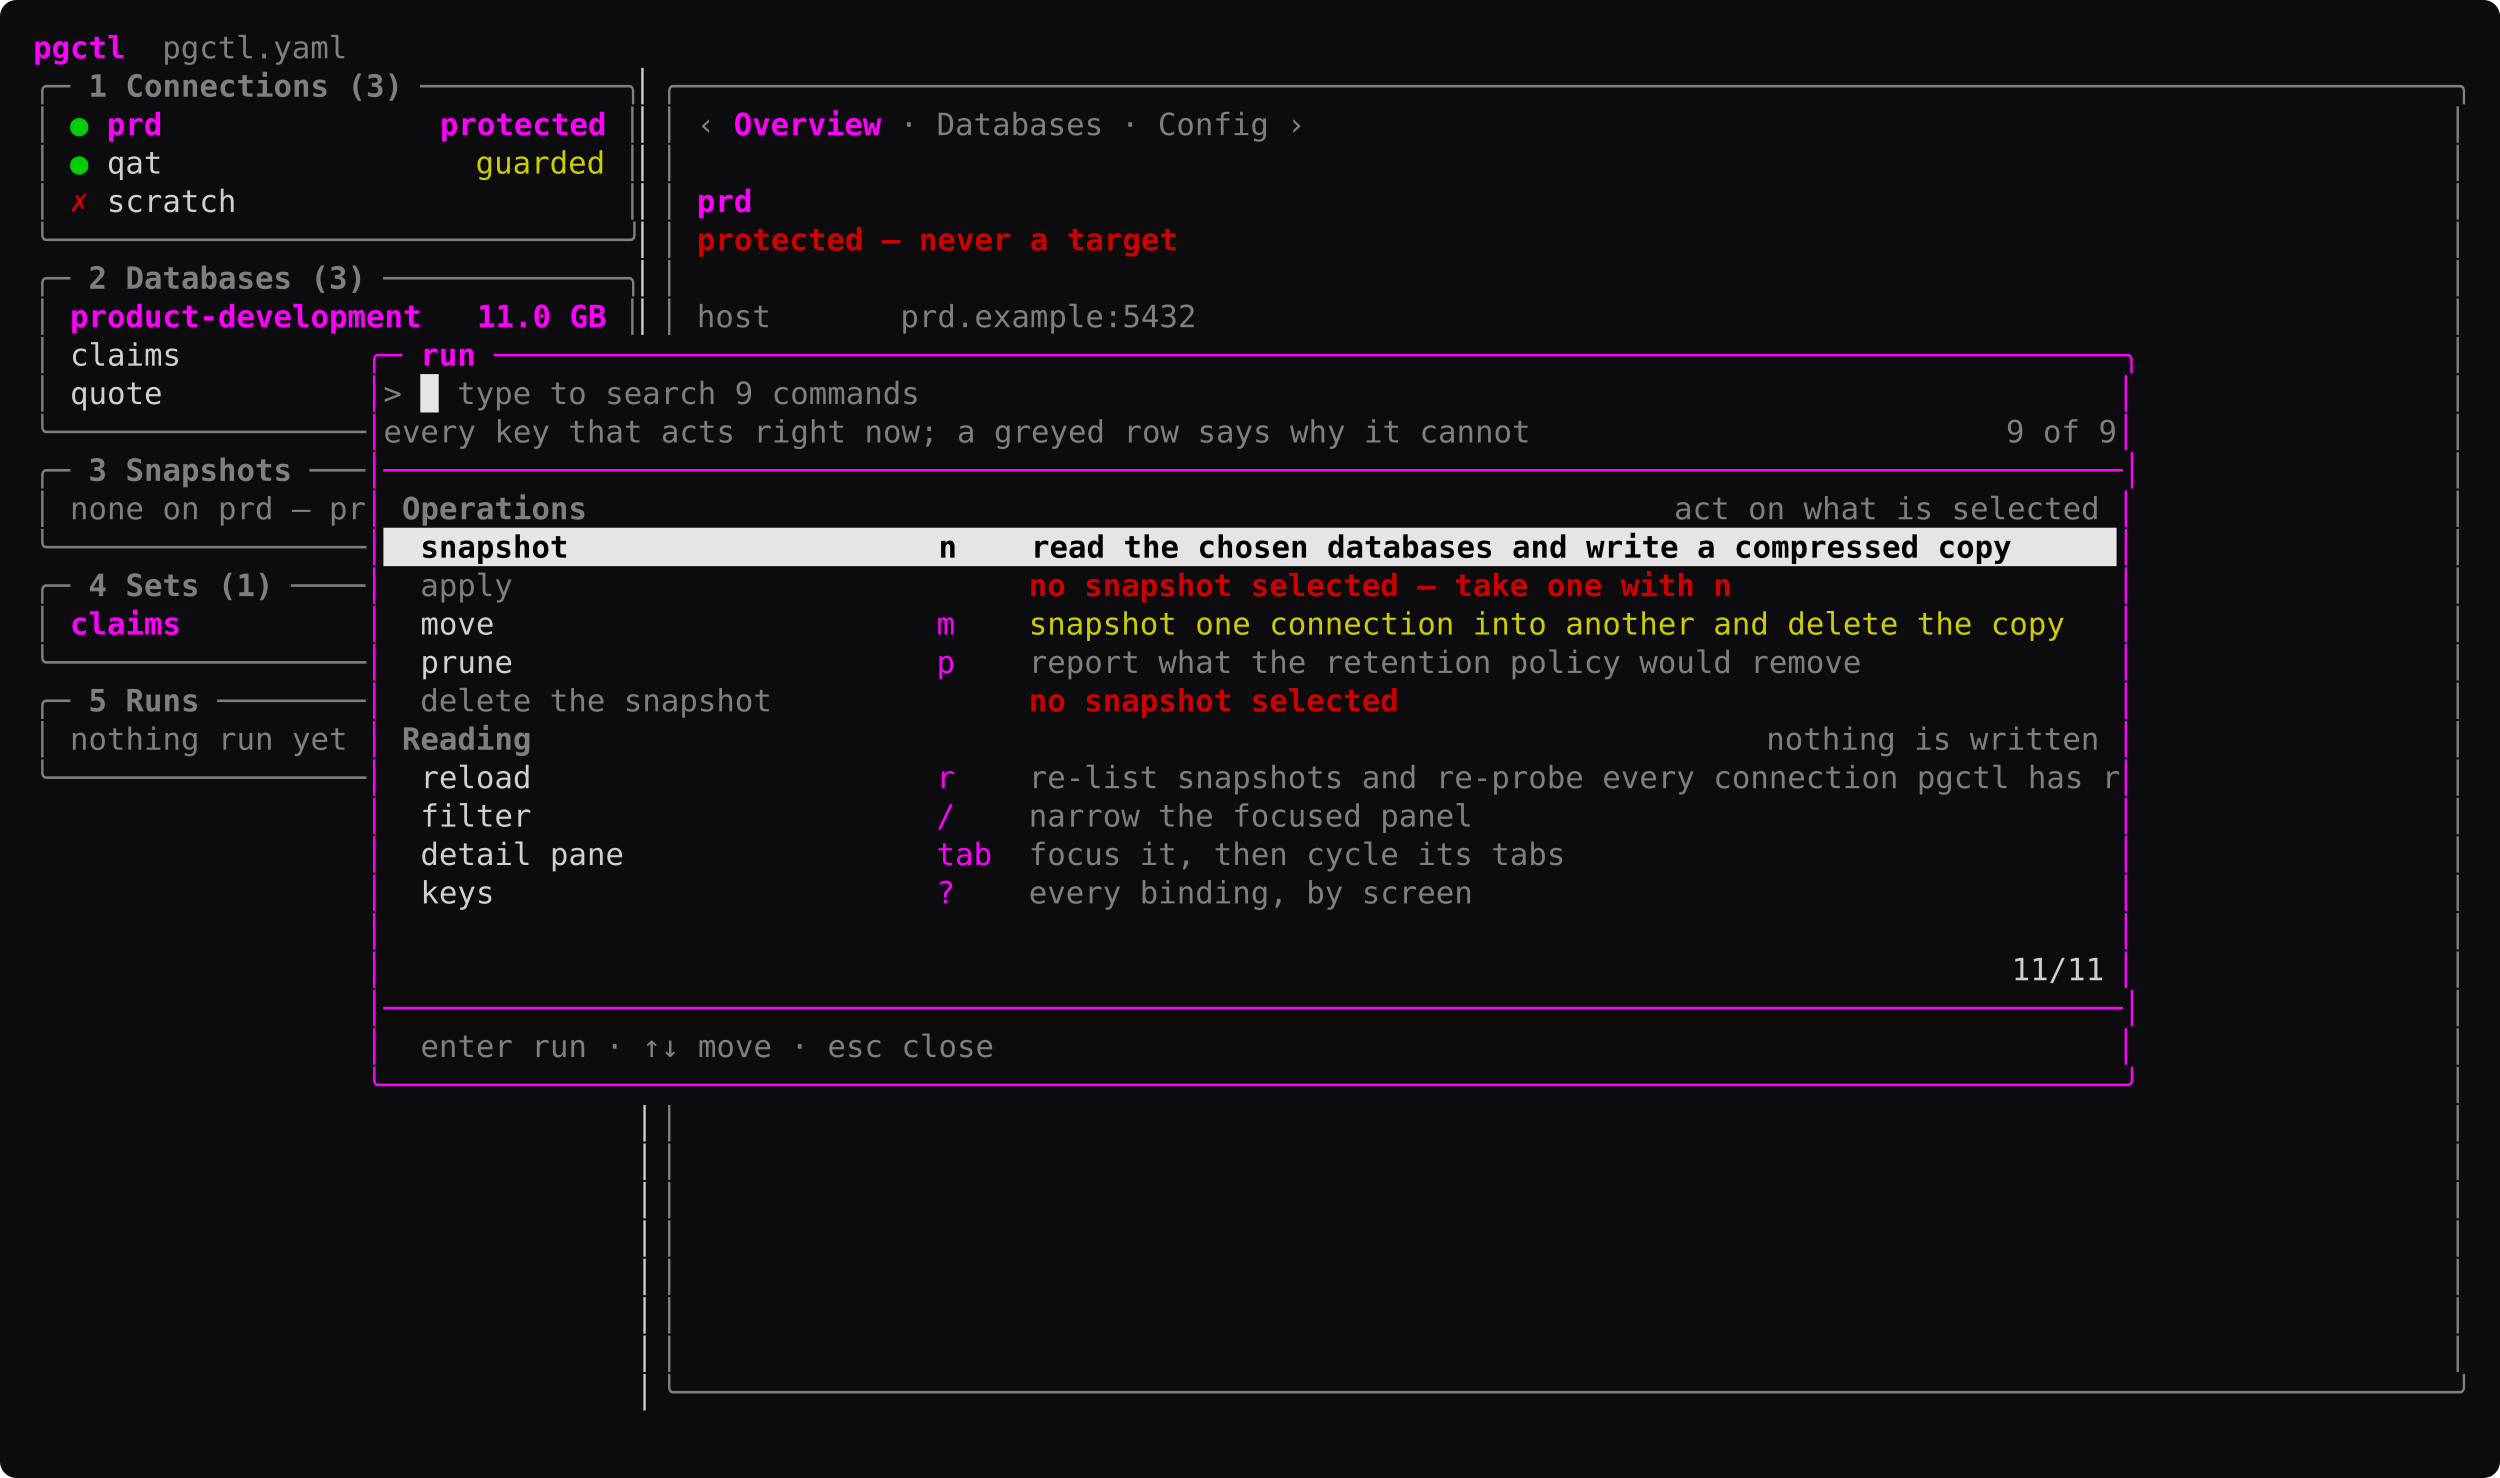
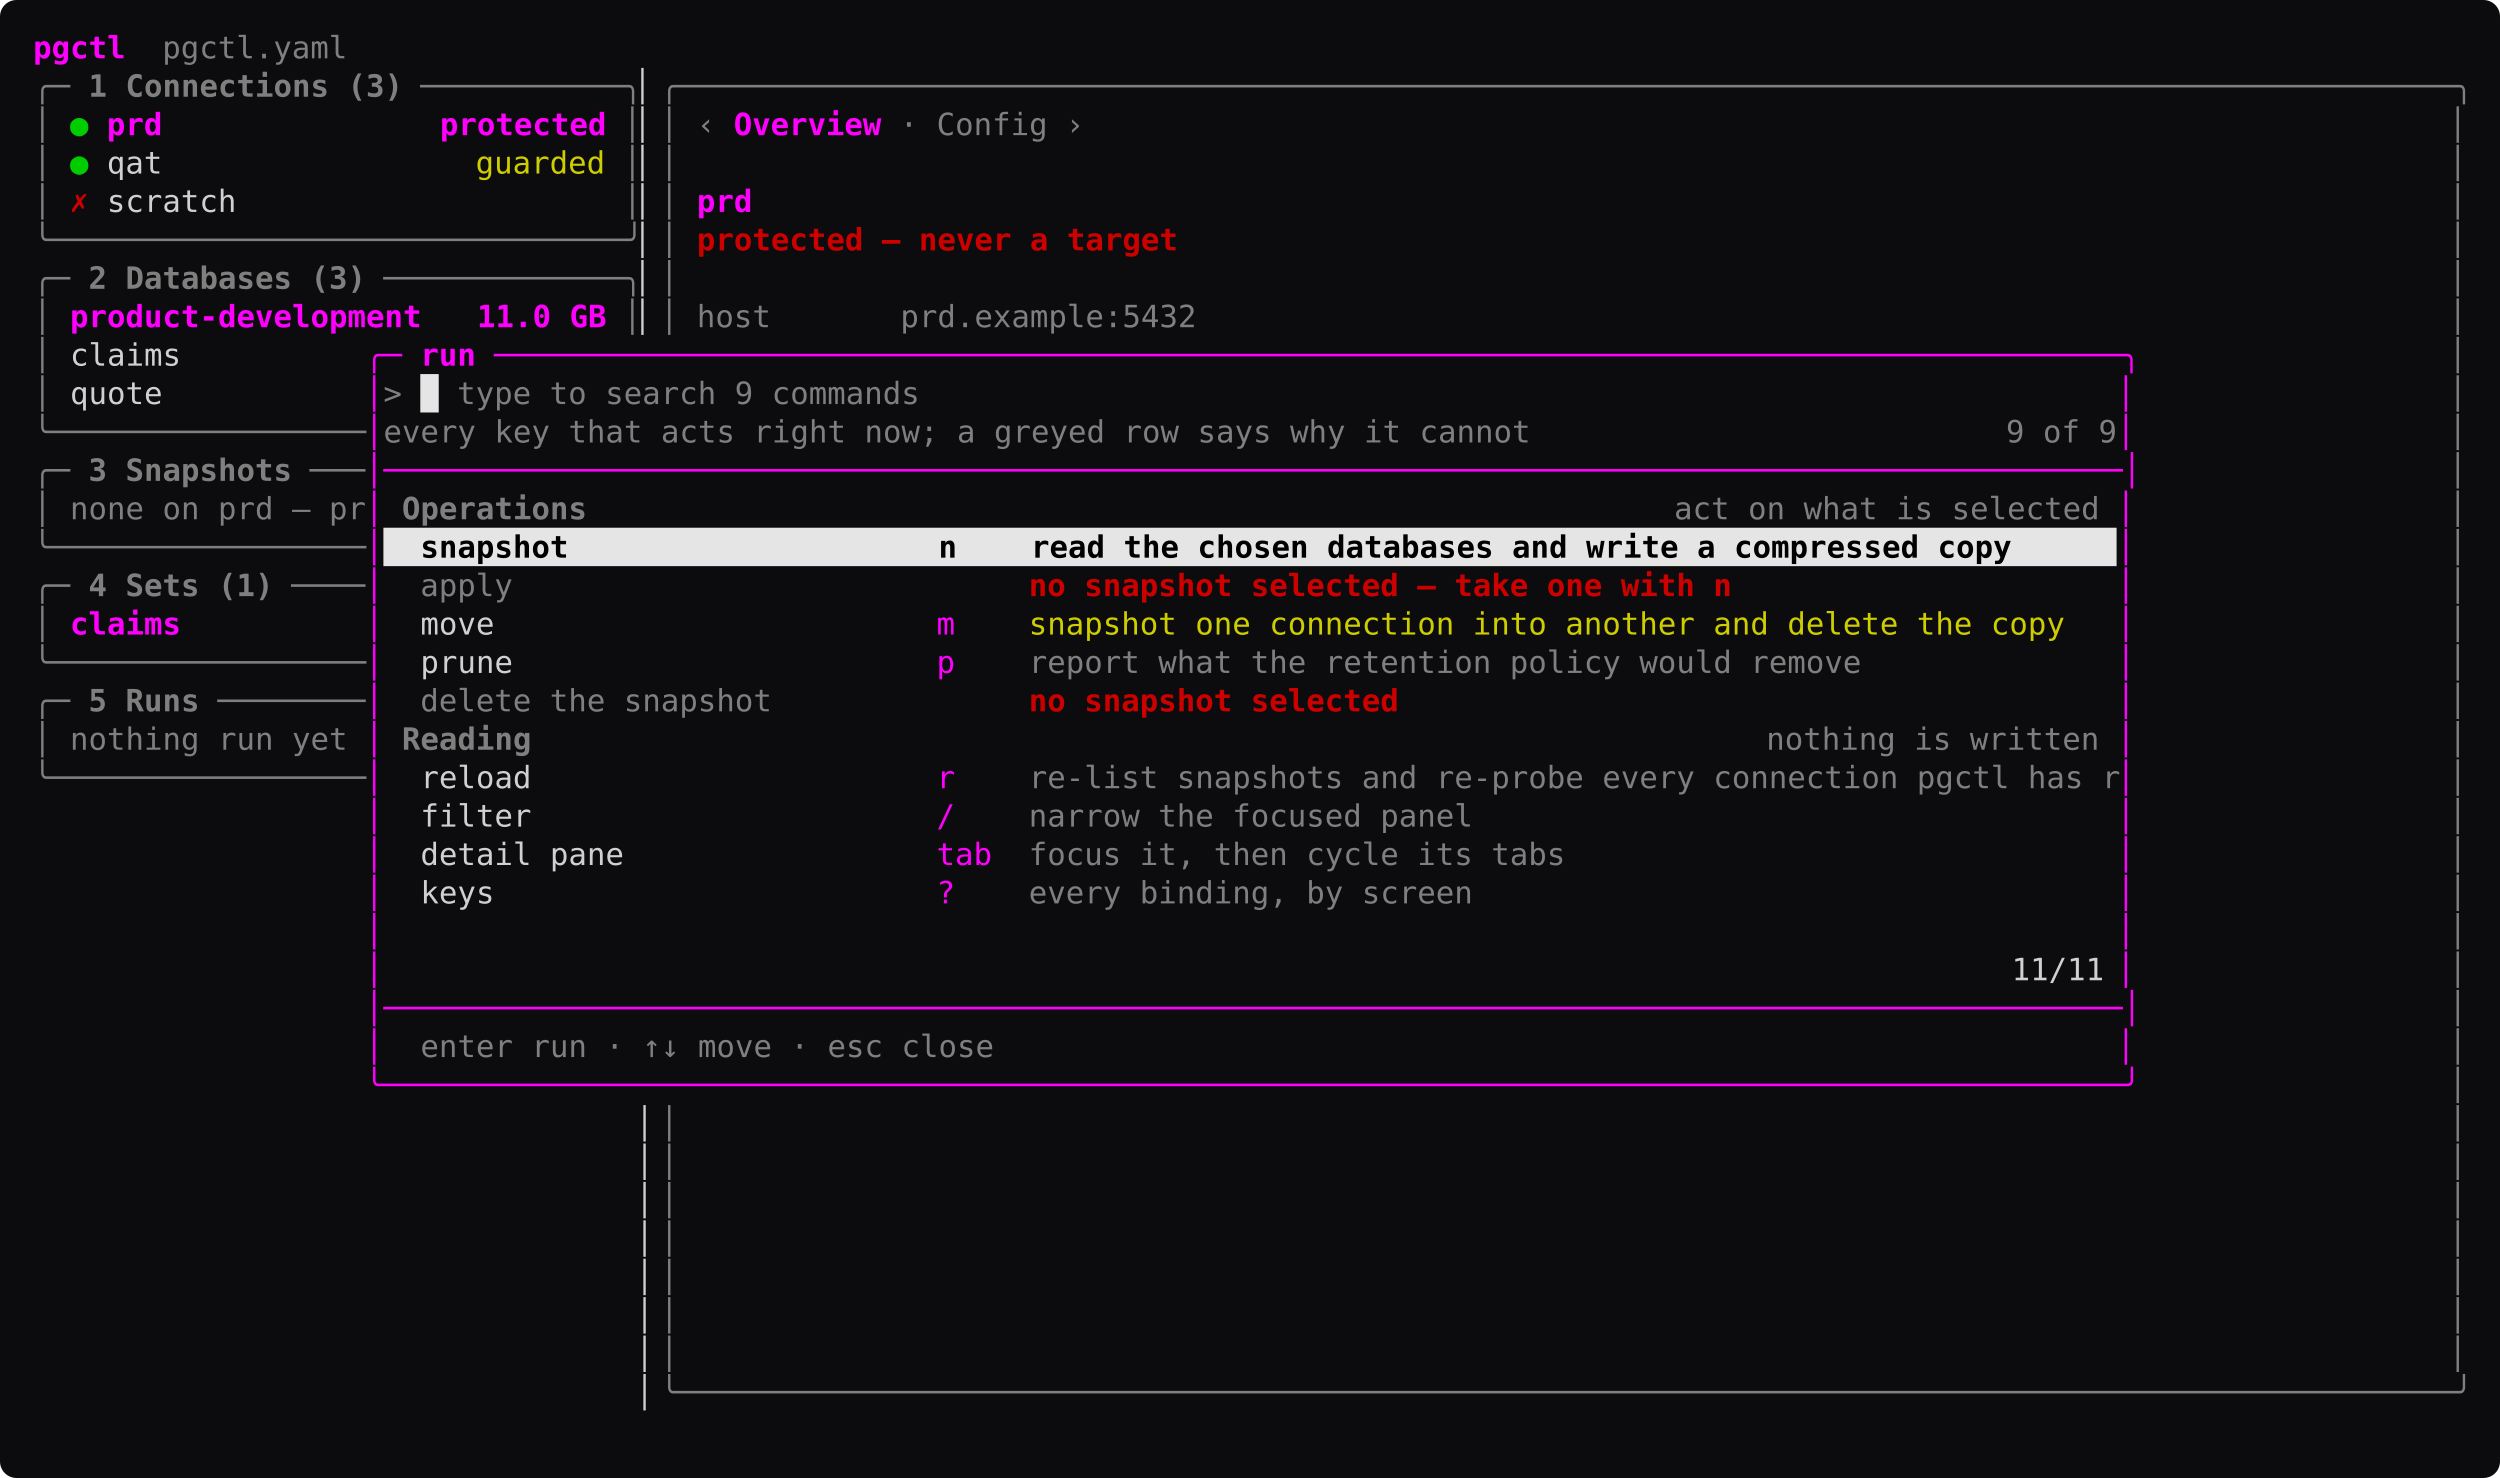
<svg xmlns="http://www.w3.org/2000/svg" width="1057.6" height="625.25" viewBox="0 0 1057.6 625.25" font-family="ui-monospace, 'SF Mono', SFMono-Regular, Menlo, Consolas, 'DejaVu Sans Mono', monospace" font-size="13" role="img">
  <rect width="1057.6" height="625.25" rx="7" fill="#0c0c0e" />
  <rect x="177.8" y="158.25" width="7.8" height="16.25" fill="#e5e5e5" />
  <rect x="162.2" y="223.25" width="733.2" height="16.25" fill="#e5e5e5" />
  <text x="14" y="24.68" textLength="39" lengthAdjust="spacing" fill="#ff00ff" font-weight="600" xml:space="preserve">pgctl</text>
  <text x="53" y="24.68" textLength="93.6" lengthAdjust="spacing" fill="#7f7f7f" xml:space="preserve">  pgctl.yaml</text>
  <text x="14" y="40.92" textLength="15.6" lengthAdjust="spacing" fill="#7f7f7f" xml:space="preserve">╭─</text>
  <text x="29.6" y="40.92" textLength="140.4" lengthAdjust="spacing" fill="#7f7f7f" font-weight="600" xml:space="preserve"> 1 Connections (3)</text>
  <text x="177.8" y="40.92" textLength="93.6" lengthAdjust="spacing" fill="#7f7f7f" xml:space="preserve">───────────╮</text>
  <text x="271.4" y="40.92" textLength="7.8" lengthAdjust="spacing" fill="#d0d0d0" xml:space="preserve">▏</text>
  <text x="279.2" y="40.92" textLength="764.4" lengthAdjust="spacing" fill="#7f7f7f" xml:space="preserve">╭────────────────────────────────────────────────────────────────────────────────────────────────╮</text>
  <text x="14" y="57.17" textLength="7.8" lengthAdjust="spacing" fill="#7f7f7f" xml:space="preserve">│</text>
  <text x="29.6" y="57.17" textLength="7.8" lengthAdjust="spacing" fill="#00cd00" xml:space="preserve">●</text>
  <text x="45.2" y="57.17" textLength="210.6" lengthAdjust="spacing" fill="#ff00ff" font-weight="600" xml:space="preserve">prd               protected</text>
  <text x="263.6" y="57.17" textLength="7.8" lengthAdjust="spacing" fill="#7f7f7f" xml:space="preserve">│</text>
  <text x="271.4" y="57.17" textLength="7.8" lengthAdjust="spacing" fill="#d0d0d0" xml:space="preserve">▏</text>
  <text x="279.2" y="57.17" textLength="7.8" lengthAdjust="spacing" fill="#7f7f7f" xml:space="preserve">│</text>
  <text x="294.8" y="57.17" textLength="7.8" lengthAdjust="spacing" fill="#7f7f7f" xml:space="preserve">‹</text>
  <text x="310.4" y="57.17" textLength="7.8" lengthAdjust="spacing" fill="#ff00ff" font-weight="600" xml:space="preserve">O</text>
  <text x="318.2" y="57.17" textLength="7.8" lengthAdjust="spacing" fill="#ff00ff" font-weight="600" xml:space="preserve">v</text>
  <text x="326" y="57.17" textLength="7.8" lengthAdjust="spacing" fill="#ff00ff" font-weight="600" xml:space="preserve">e</text>
  <text x="333.8" y="57.17" textLength="7.8" lengthAdjust="spacing" fill="#ff00ff" font-weight="600" xml:space="preserve">r</text>
  <text x="341.6" y="57.17" textLength="7.8" lengthAdjust="spacing" fill="#ff00ff" font-weight="600" xml:space="preserve">v</text>
  <text x="349.4" y="57.17" textLength="7.8" lengthAdjust="spacing" fill="#ff00ff" font-weight="600" xml:space="preserve">i</text>
  <text x="357.2" y="57.17" textLength="7.8" lengthAdjust="spacing" fill="#ff00ff" font-weight="600" xml:space="preserve">e</text>
  <text x="365" y="57.17" textLength="7.8" lengthAdjust="spacing" fill="#ff00ff" font-weight="600" xml:space="preserve">w</text>
  <text x="380.6" y="57.17" textLength="7.8" lengthAdjust="spacing" fill="#7f7f7f" xml:space="preserve">·</text>
-   <text x="388.4" y="57.17" textLength="78" lengthAdjust="spacing" fill="#7f7f7f" xml:space="preserve"> Databases</text>
-   <text x="474.2" y="57.17" textLength="7.8" lengthAdjust="spacing" fill="#7f7f7f" xml:space="preserve">·</text>
-   <text x="482" y="57.17" textLength="54.6" lengthAdjust="spacing" fill="#7f7f7f" xml:space="preserve"> Config</text>
-   <text x="544.4" y="57.17" textLength="7.8" lengthAdjust="spacing" fill="#7f7f7f" xml:space="preserve">›</text>
+   <text x="388.4" y="57.17" textLength="54.6" lengthAdjust="spacing" fill="#7f7f7f" xml:space="preserve"> Config</text>
+   <text x="450.8" y="57.17" textLength="7.8" lengthAdjust="spacing" fill="#7f7f7f" xml:space="preserve">›</text>
  <text x="1035.8" y="57.17" textLength="7.8" lengthAdjust="spacing" fill="#7f7f7f" xml:space="preserve">│</text>
  <text x="14" y="73.42" textLength="7.8" lengthAdjust="spacing" fill="#7f7f7f" xml:space="preserve">│</text>
  <text x="29.6" y="73.42" textLength="7.8" lengthAdjust="spacing" fill="#00cd00" xml:space="preserve">●</text>
  <text x="45.2" y="73.42" textLength="23.4" lengthAdjust="spacing" fill="#d0d0d0" xml:space="preserve">qat</text>
  <text x="201.2" y="73.42" textLength="54.6" lengthAdjust="spacing" fill="#cdcd00" xml:space="preserve">guarded</text>
  <text x="263.6" y="73.42" textLength="7.8" lengthAdjust="spacing" fill="#7f7f7f" xml:space="preserve">│</text>
  <text x="271.4" y="73.42" textLength="7.8" lengthAdjust="spacing" fill="#d0d0d0" xml:space="preserve">▏</text>
  <text x="279.2" y="73.42" textLength="7.8" lengthAdjust="spacing" fill="#7f7f7f" xml:space="preserve">│</text>
  <text x="1035.8" y="73.42" textLength="7.8" lengthAdjust="spacing" fill="#7f7f7f" xml:space="preserve">│</text>
  <text x="14" y="89.67" textLength="7.8" lengthAdjust="spacing" fill="#7f7f7f" xml:space="preserve">│</text>
  <text x="29.6" y="89.67" textLength="7.8" lengthAdjust="spacing" fill="#cd0000" font-weight="600" xml:space="preserve">✗</text>
  <text x="45.2" y="89.67" textLength="54.6" lengthAdjust="spacing" fill="#d0d0d0" xml:space="preserve">scratch</text>
  <text x="263.6" y="89.67" textLength="7.8" lengthAdjust="spacing" fill="#7f7f7f" xml:space="preserve">│</text>
  <text x="271.4" y="89.67" textLength="7.8" lengthAdjust="spacing" fill="#d0d0d0" xml:space="preserve">▏</text>
  <text x="279.2" y="89.67" textLength="7.8" lengthAdjust="spacing" fill="#7f7f7f" xml:space="preserve">│</text>
  <text x="294.8" y="89.67" textLength="23.4" lengthAdjust="spacing" fill="#ff00ff" font-weight="600" xml:space="preserve">prd</text>
  <text x="1035.8" y="89.67" textLength="7.8" lengthAdjust="spacing" fill="#7f7f7f" xml:space="preserve">│</text>
  <text x="14" y="105.92" textLength="257.4" lengthAdjust="spacing" fill="#7f7f7f" xml:space="preserve">╰───────────────────────────────╯</text>
  <text x="271.4" y="105.92" textLength="7.8" lengthAdjust="spacing" fill="#d0d0d0" xml:space="preserve">▏</text>
  <text x="279.2" y="105.92" textLength="7.8" lengthAdjust="spacing" fill="#7f7f7f" xml:space="preserve">│</text>
  <text x="294.8" y="105.92" textLength="202.8" lengthAdjust="spacing" fill="#cd0000" font-weight="600" xml:space="preserve">protected — never a target</text>
  <text x="1035.8" y="105.92" textLength="7.8" lengthAdjust="spacing" fill="#7f7f7f" xml:space="preserve">│</text>
  <text x="14" y="122.17" textLength="15.6" lengthAdjust="spacing" fill="#7f7f7f" xml:space="preserve">╭─</text>
  <text x="29.6" y="122.17" textLength="124.8" lengthAdjust="spacing" fill="#7f7f7f" font-weight="600" xml:space="preserve"> 2 Databases (3)</text>
  <text x="162.2" y="122.17" textLength="109.2" lengthAdjust="spacing" fill="#7f7f7f" xml:space="preserve">─────────────╮</text>
  <text x="271.4" y="122.17" textLength="7.8" lengthAdjust="spacing" fill="#d0d0d0" xml:space="preserve">▏</text>
  <text x="279.2" y="122.17" textLength="7.8" lengthAdjust="spacing" fill="#7f7f7f" xml:space="preserve">│</text>
  <text x="1035.8" y="122.17" textLength="7.8" lengthAdjust="spacing" fill="#7f7f7f" xml:space="preserve">│</text>
  <text x="14" y="138.43" textLength="7.8" lengthAdjust="spacing" fill="#7f7f7f" xml:space="preserve">│</text>
  <text x="29.6" y="138.43" textLength="226.2" lengthAdjust="spacing" fill="#ff00ff" font-weight="600" xml:space="preserve">product-development   11.0 GB</text>
  <text x="263.6" y="138.43" textLength="7.8" lengthAdjust="spacing" fill="#7f7f7f" xml:space="preserve">│</text>
  <text x="271.4" y="138.43" textLength="7.8" lengthAdjust="spacing" fill="#d0d0d0" xml:space="preserve">▏</text>
  <text x="279.2" y="138.43" textLength="7.8" lengthAdjust="spacing" fill="#7f7f7f" xml:space="preserve">│</text>
  <text x="294.8" y="138.43" textLength="210.6" lengthAdjust="spacing" fill="#7f7f7f" xml:space="preserve">host       prd.example:5432</text>
  <text x="1035.8" y="138.43" textLength="7.8" lengthAdjust="spacing" fill="#7f7f7f" xml:space="preserve">│</text>
  <text x="14" y="154.68" textLength="7.8" lengthAdjust="spacing" fill="#7f7f7f" xml:space="preserve">│</text>
  <text x="21.8" y="154.68" textLength="54.6" lengthAdjust="spacing" fill="#d0d0d0" xml:space="preserve"> claims</text>
  <text x="154.4" y="154.68" textLength="15.6" lengthAdjust="spacing" fill="#ff00ff" xml:space="preserve">╭─</text>
  <text x="170" y="154.68" textLength="31.2" lengthAdjust="spacing" fill="#ff00ff" font-weight="600" xml:space="preserve"> run</text>
  <text x="209" y="154.68" textLength="694.2" lengthAdjust="spacing" fill="#ff00ff" xml:space="preserve">────────────────────────────────────────────────────────────────────────────────────────╮</text>
  <text x="1035.8" y="154.68" textLength="7.8" lengthAdjust="spacing" fill="#7f7f7f" xml:space="preserve">│</text>
  <text x="14" y="170.93" textLength="7.8" lengthAdjust="spacing" fill="#7f7f7f" xml:space="preserve">│</text>
  <text x="21.8" y="170.93" textLength="46.8" lengthAdjust="spacing" fill="#d0d0d0" xml:space="preserve"> quote</text>
  <text x="154.4" y="170.93" textLength="7.8" lengthAdjust="spacing" fill="#ff00ff" xml:space="preserve">│</text>
  <text x="162.2" y="170.93" textLength="7.8" lengthAdjust="spacing" fill="#7f7f7f" xml:space="preserve">&gt;</text>
  <text x="193.4" y="170.93" textLength="195" lengthAdjust="spacing" fill="#7f7f7f" xml:space="preserve">type to search 9 commands</text>
  <text x="895.4" y="170.93" textLength="7.8" lengthAdjust="spacing" fill="#ff00ff" xml:space="preserve">│</text>
  <text x="1035.8" y="170.93" textLength="7.8" lengthAdjust="spacing" fill="#7f7f7f" xml:space="preserve">│</text>
  <text x="14" y="187.18" textLength="140.4" lengthAdjust="spacing" fill="#7f7f7f" xml:space="preserve">╰─────────────────</text>
  <text x="154.4" y="187.18" textLength="7.8" lengthAdjust="spacing" fill="#ff00ff" xml:space="preserve">│</text>
  <text x="162.2" y="187.18" textLength="483.6" lengthAdjust="spacing" fill="#7f7f7f" xml:space="preserve">every key that acts right now; a greyed row says why it cannot</text>
  <text x="848.6" y="187.18" textLength="46.8" lengthAdjust="spacing" fill="#7f7f7f" xml:space="preserve">9 of 9</text>
  <text x="895.4" y="187.18" textLength="7.8" lengthAdjust="spacing" fill="#ff00ff" xml:space="preserve">│</text>
  <text x="1035.8" y="187.18" textLength="7.8" lengthAdjust="spacing" fill="#7f7f7f" xml:space="preserve">│</text>
  <text x="14" y="203.43" textLength="15.6" lengthAdjust="spacing" fill="#7f7f7f" xml:space="preserve">╭─</text>
  <text x="29.6" y="203.43" textLength="93.6" lengthAdjust="spacing" fill="#7f7f7f" font-weight="600" xml:space="preserve"> 3 Snapshots</text>
  <text x="131" y="203.43" textLength="23.4" lengthAdjust="spacing" fill="#7f7f7f" xml:space="preserve">───</text>
  <text x="154.4" y="203.43" textLength="748.8" lengthAdjust="spacing" fill="#ff00ff" xml:space="preserve">│──────────────────────────────────────────────────────────────────────────────────────────────│</text>
  <text x="1035.8" y="203.43" textLength="7.8" lengthAdjust="spacing" fill="#7f7f7f" xml:space="preserve">│</text>
  <text x="14" y="219.68" textLength="7.8" lengthAdjust="spacing" fill="#7f7f7f" xml:space="preserve">│</text>
  <text x="29.6" y="219.68" textLength="124.8" lengthAdjust="spacing" fill="#7f7f7f" xml:space="preserve">none on prd — pr</text>
  <text x="154.4" y="219.68" textLength="7.8" lengthAdjust="spacing" fill="#ff00ff" xml:space="preserve">│</text>
  <text x="162.2" y="219.68" textLength="85.8" lengthAdjust="spacing" fill="#7f7f7f" font-weight="600" xml:space="preserve"> Operations</text>
  <text x="708.2" y="219.68" textLength="179.4" lengthAdjust="spacing" fill="#7f7f7f" xml:space="preserve">act on what is selected</text>
  <text x="895.4" y="219.68" textLength="7.8" lengthAdjust="spacing" fill="#ff00ff" xml:space="preserve">│</text>
  <text x="1035.8" y="219.68" textLength="7.8" lengthAdjust="spacing" fill="#7f7f7f" xml:space="preserve">│</text>
  <text x="14" y="235.93" textLength="140.4" lengthAdjust="spacing" fill="#7f7f7f" xml:space="preserve">╰─────────────────</text>
  <text x="154.4" y="235.93" textLength="7.8" lengthAdjust="spacing" fill="#ff00ff" xml:space="preserve">│</text>
  <text x="162.2" y="235.93" textLength="686.4" lengthAdjust="spacing" fill="#000000" font-weight="600" xml:space="preserve">  snapshot                    n    read the chosen databases and write a compressed copy</text>
  <text x="895.4" y="235.93" textLength="7.8" lengthAdjust="spacing" fill="#ff00ff" xml:space="preserve">│</text>
  <text x="1035.8" y="235.93" textLength="7.8" lengthAdjust="spacing" fill="#7f7f7f" xml:space="preserve">│</text>
  <text x="14" y="252.18" textLength="15.6" lengthAdjust="spacing" fill="#7f7f7f" xml:space="preserve">╭─</text>
  <text x="29.6" y="252.18" textLength="85.8" lengthAdjust="spacing" fill="#7f7f7f" font-weight="600" xml:space="preserve"> 4 Sets (1)</text>
  <text x="123.2" y="252.18" textLength="31.2" lengthAdjust="spacing" fill="#7f7f7f" xml:space="preserve">────</text>
  <text x="154.4" y="252.18" textLength="7.8" lengthAdjust="spacing" fill="#ff00ff" xml:space="preserve">│</text>
  <text x="177.8" y="252.18" textLength="39" lengthAdjust="spacing" fill="#7f7f7f" xml:space="preserve">apply</text>
  <text x="435.2" y="252.18" textLength="296.4" lengthAdjust="spacing" fill="#cd0000" font-weight="600" xml:space="preserve">no snapshot selected — take one with n</text>
  <text x="895.4" y="252.18" textLength="7.8" lengthAdjust="spacing" fill="#ff00ff" xml:space="preserve">│</text>
  <text x="1035.8" y="252.18" textLength="7.8" lengthAdjust="spacing" fill="#7f7f7f" xml:space="preserve">│</text>
  <text x="14" y="268.43" textLength="7.8" lengthAdjust="spacing" fill="#7f7f7f" xml:space="preserve">│</text>
  <text x="29.6" y="268.43" textLength="46.8" lengthAdjust="spacing" fill="#ff00ff" font-weight="600" xml:space="preserve">claims</text>
  <text x="154.4" y="268.43" textLength="7.8" lengthAdjust="spacing" fill="#ff00ff" xml:space="preserve">│</text>
  <text x="162.2" y="268.43" textLength="46.8" lengthAdjust="spacing" fill="#d0d0d0" xml:space="preserve">  move</text>
  <text x="396.2" y="268.43" textLength="7.8" lengthAdjust="spacing" fill="#ff00ff" xml:space="preserve">m</text>
  <text x="435.2" y="268.43" textLength="436.8" lengthAdjust="spacing" fill="#cdcd00" xml:space="preserve">snapshot one connection into another and delete the copy</text>
  <text x="895.4" y="268.43" textLength="7.8" lengthAdjust="spacing" fill="#ff00ff" xml:space="preserve">│</text>
  <text x="1035.8" y="268.43" textLength="7.8" lengthAdjust="spacing" fill="#7f7f7f" xml:space="preserve">│</text>
  <text x="14" y="284.68" textLength="140.4" lengthAdjust="spacing" fill="#7f7f7f" xml:space="preserve">╰─────────────────</text>
  <text x="154.4" y="284.68" textLength="7.8" lengthAdjust="spacing" fill="#ff00ff" xml:space="preserve">│</text>
  <text x="162.2" y="284.68" textLength="54.6" lengthAdjust="spacing" fill="#d0d0d0" xml:space="preserve">  prune</text>
  <text x="396.2" y="284.68" textLength="7.8" lengthAdjust="spacing" fill="#ff00ff" xml:space="preserve">p</text>
  <text x="435.2" y="284.68" textLength="351" lengthAdjust="spacing" fill="#7f7f7f" xml:space="preserve">report what the retention policy would remove</text>
  <text x="895.4" y="284.68" textLength="7.8" lengthAdjust="spacing" fill="#ff00ff" xml:space="preserve">│</text>
  <text x="1035.8" y="284.68" textLength="7.8" lengthAdjust="spacing" fill="#7f7f7f" xml:space="preserve">│</text>
  <text x="14" y="300.93" textLength="15.6" lengthAdjust="spacing" fill="#7f7f7f" xml:space="preserve">╭─</text>
  <text x="29.6" y="300.93" textLength="54.6" lengthAdjust="spacing" fill="#7f7f7f" font-weight="600" xml:space="preserve"> 5 Runs</text>
  <text x="92" y="300.93" textLength="62.4" lengthAdjust="spacing" fill="#7f7f7f" xml:space="preserve">────────</text>
  <text x="154.4" y="300.93" textLength="7.8" lengthAdjust="spacing" fill="#ff00ff" xml:space="preserve">│</text>
  <text x="177.8" y="300.93" textLength="148.2" lengthAdjust="spacing" fill="#7f7f7f" xml:space="preserve">delete the snapshot</text>
  <text x="435.2" y="300.93" textLength="156" lengthAdjust="spacing" fill="#cd0000" font-weight="600" xml:space="preserve">no snapshot selected</text>
  <text x="895.4" y="300.93" textLength="7.8" lengthAdjust="spacing" fill="#ff00ff" xml:space="preserve">│</text>
  <text x="1035.8" y="300.93" textLength="7.8" lengthAdjust="spacing" fill="#7f7f7f" xml:space="preserve">│</text>
  <text x="14" y="317.18" textLength="7.8" lengthAdjust="spacing" fill="#7f7f7f" xml:space="preserve">│</text>
  <text x="29.6" y="317.18" textLength="117" lengthAdjust="spacing" fill="#7f7f7f" xml:space="preserve">nothing run yet</text>
  <text x="154.4" y="317.18" textLength="7.8" lengthAdjust="spacing" fill="#ff00ff" xml:space="preserve">│</text>
  <text x="162.2" y="317.18" textLength="62.4" lengthAdjust="spacing" fill="#7f7f7f" font-weight="600" xml:space="preserve"> Reading</text>
  <text x="747.2" y="317.18" textLength="140.4" lengthAdjust="spacing" fill="#7f7f7f" xml:space="preserve">nothing is written</text>
  <text x="895.4" y="317.18" textLength="7.8" lengthAdjust="spacing" fill="#ff00ff" xml:space="preserve">│</text>
  <text x="1035.8" y="317.18" textLength="7.8" lengthAdjust="spacing" fill="#7f7f7f" xml:space="preserve">│</text>
  <text x="14" y="333.43" textLength="140.4" lengthAdjust="spacing" fill="#7f7f7f" xml:space="preserve">╰─────────────────</text>
  <text x="154.4" y="333.43" textLength="7.8" lengthAdjust="spacing" fill="#ff00ff" xml:space="preserve">│</text>
  <text x="162.2" y="333.43" textLength="62.4" lengthAdjust="spacing" fill="#d0d0d0" xml:space="preserve">  reload</text>
  <text x="396.2" y="333.43" textLength="7.8" lengthAdjust="spacing" fill="#ff00ff" xml:space="preserve">r</text>
  <text x="435.2" y="333.43" textLength="460.2" lengthAdjust="spacing" fill="#7f7f7f" xml:space="preserve">re-list snapshots and re-probe every connection pgctl has r</text>
  <text x="895.4" y="333.43" textLength="7.8" lengthAdjust="spacing" fill="#ff00ff" xml:space="preserve">│</text>
  <text x="1035.8" y="333.43" textLength="7.8" lengthAdjust="spacing" fill="#7f7f7f" xml:space="preserve">│</text>
  <text x="154.4" y="349.68" textLength="7.8" lengthAdjust="spacing" fill="#ff00ff" xml:space="preserve">│</text>
  <text x="162.2" y="349.68" textLength="62.4" lengthAdjust="spacing" fill="#d0d0d0" xml:space="preserve">  filter</text>
  <text x="396.2" y="349.68" textLength="7.8" lengthAdjust="spacing" fill="#ff00ff" xml:space="preserve">/</text>
  <text x="435.2" y="349.68" textLength="187.2" lengthAdjust="spacing" fill="#7f7f7f" xml:space="preserve">narrow the focused panel</text>
  <text x="895.4" y="349.68" textLength="7.8" lengthAdjust="spacing" fill="#ff00ff" xml:space="preserve">│</text>
  <text x="1035.8" y="349.68" textLength="7.8" lengthAdjust="spacing" fill="#7f7f7f" xml:space="preserve">│</text>
  <text x="154.4" y="365.93" textLength="7.8" lengthAdjust="spacing" fill="#ff00ff" xml:space="preserve">│</text>
  <text x="162.2" y="365.93" textLength="101.4" lengthAdjust="spacing" fill="#d0d0d0" xml:space="preserve">  detail pane</text>
  <text x="396.2" y="365.93" textLength="23.4" lengthAdjust="spacing" fill="#ff00ff" xml:space="preserve">tab</text>
  <text x="435.2" y="365.93" textLength="226.2" lengthAdjust="spacing" fill="#7f7f7f" xml:space="preserve">focus it, then cycle its tabs</text>
  <text x="895.4" y="365.93" textLength="7.8" lengthAdjust="spacing" fill="#ff00ff" xml:space="preserve">│</text>
  <text x="1035.8" y="365.93" textLength="7.8" lengthAdjust="spacing" fill="#7f7f7f" xml:space="preserve">│</text>
  <text x="154.4" y="382.18" textLength="7.8" lengthAdjust="spacing" fill="#ff00ff" xml:space="preserve">│</text>
  <text x="162.2" y="382.18" textLength="46.8" lengthAdjust="spacing" fill="#d0d0d0" xml:space="preserve">  keys</text>
  <text x="396.2" y="382.18" textLength="7.8" lengthAdjust="spacing" fill="#ff00ff" xml:space="preserve">?</text>
  <text x="435.2" y="382.18" textLength="187.2" lengthAdjust="spacing" fill="#7f7f7f" xml:space="preserve">every binding, by screen</text>
  <text x="895.4" y="382.18" textLength="7.8" lengthAdjust="spacing" fill="#ff00ff" xml:space="preserve">│</text>
  <text x="1035.8" y="382.18" textLength="7.8" lengthAdjust="spacing" fill="#7f7f7f" xml:space="preserve">│</text>
  <text x="154.4" y="398.43" textLength="7.8" lengthAdjust="spacing" fill="#ff00ff" xml:space="preserve">│</text>
  <text x="895.4" y="398.43" textLength="7.8" lengthAdjust="spacing" fill="#ff00ff" xml:space="preserve">│</text>
  <text x="1035.8" y="398.43" textLength="7.8" lengthAdjust="spacing" fill="#7f7f7f" xml:space="preserve">│</text>
  <text x="154.4" y="414.68" textLength="7.8" lengthAdjust="spacing" fill="#ff00ff" xml:space="preserve">│</text>
  <text x="162.2" y="414.68" textLength="725.4" lengthAdjust="spacing" fill="#d0d0d0" xml:space="preserve">                                                                                        11/11</text>
  <text x="895.4" y="414.68" textLength="7.8" lengthAdjust="spacing" fill="#ff00ff" xml:space="preserve">│</text>
  <text x="1035.8" y="414.68" textLength="7.8" lengthAdjust="spacing" fill="#7f7f7f" xml:space="preserve">│</text>
  <text x="154.4" y="430.93" textLength="748.8" lengthAdjust="spacing" fill="#ff00ff" xml:space="preserve">│──────────────────────────────────────────────────────────────────────────────────────────────│</text>
  <text x="1035.8" y="430.93" textLength="7.8" lengthAdjust="spacing" fill="#7f7f7f" xml:space="preserve">│</text>
  <text x="154.4" y="447.18" textLength="7.8" lengthAdjust="spacing" fill="#ff00ff" xml:space="preserve">│</text>
  <text x="162.2" y="447.18" textLength="257.4" lengthAdjust="spacing" fill="#7f7f7f" xml:space="preserve">  enter run · ↑↓ move · esc close</text>
  <text x="895.4" y="447.18" textLength="7.8" lengthAdjust="spacing" fill="#ff00ff" xml:space="preserve">│</text>
  <text x="1035.8" y="447.18" textLength="7.8" lengthAdjust="spacing" fill="#7f7f7f" xml:space="preserve">│</text>
  <text x="154.4" y="463.43" textLength="748.8" lengthAdjust="spacing" fill="#ff00ff" xml:space="preserve">╰──────────────────────────────────────────────────────────────────────────────────────────────╯</text>
  <text x="1035.8" y="463.43" textLength="7.8" lengthAdjust="spacing" fill="#7f7f7f" xml:space="preserve">│</text>
  <text x="14" y="479.68" textLength="265.2" lengthAdjust="spacing" fill="#d0d0d0" xml:space="preserve">                                 ▏</text>
  <text x="279.2" y="479.68" textLength="7.8" lengthAdjust="spacing" fill="#7f7f7f" xml:space="preserve">│</text>
  <text x="1035.8" y="479.68" textLength="7.8" lengthAdjust="spacing" fill="#7f7f7f" xml:space="preserve">│</text>
  <text x="14" y="495.93" textLength="265.2" lengthAdjust="spacing" fill="#d0d0d0" xml:space="preserve">                                 ▏</text>
  <text x="279.2" y="495.93" textLength="7.8" lengthAdjust="spacing" fill="#7f7f7f" xml:space="preserve">│</text>
  <text x="1035.8" y="495.93" textLength="7.8" lengthAdjust="spacing" fill="#7f7f7f" xml:space="preserve">│</text>
  <text x="14" y="512.17" textLength="265.2" lengthAdjust="spacing" fill="#d0d0d0" xml:space="preserve">                                 ▏</text>
  <text x="279.2" y="512.17" textLength="7.8" lengthAdjust="spacing" fill="#7f7f7f" xml:space="preserve">│</text>
  <text x="1035.8" y="512.17" textLength="7.8" lengthAdjust="spacing" fill="#7f7f7f" xml:space="preserve">│</text>
  <text x="14" y="528.42" textLength="265.2" lengthAdjust="spacing" fill="#d0d0d0" xml:space="preserve">                                 ▏</text>
  <text x="279.2" y="528.42" textLength="7.8" lengthAdjust="spacing" fill="#7f7f7f" xml:space="preserve">│</text>
  <text x="1035.8" y="528.42" textLength="7.8" lengthAdjust="spacing" fill="#7f7f7f" xml:space="preserve">│</text>
  <text x="14" y="544.67" textLength="265.2" lengthAdjust="spacing" fill="#d0d0d0" xml:space="preserve">                                 ▏</text>
  <text x="279.2" y="544.67" textLength="7.8" lengthAdjust="spacing" fill="#7f7f7f" xml:space="preserve">│</text>
  <text x="1035.8" y="544.67" textLength="7.8" lengthAdjust="spacing" fill="#7f7f7f" xml:space="preserve">│</text>
  <text x="14" y="560.92" textLength="265.2" lengthAdjust="spacing" fill="#d0d0d0" xml:space="preserve">                                 ▏</text>
  <text x="279.2" y="560.92" textLength="7.8" lengthAdjust="spacing" fill="#7f7f7f" xml:space="preserve">│</text>
  <text x="1035.8" y="560.92" textLength="7.8" lengthAdjust="spacing" fill="#7f7f7f" xml:space="preserve">│</text>
  <text x="14" y="577.17" textLength="265.2" lengthAdjust="spacing" fill="#d0d0d0" xml:space="preserve">                                 ▏</text>
  <text x="279.2" y="577.17" textLength="7.8" lengthAdjust="spacing" fill="#7f7f7f" xml:space="preserve">│</text>
  <text x="1035.8" y="577.17" textLength="7.8" lengthAdjust="spacing" fill="#7f7f7f" xml:space="preserve">│</text>
  <text x="14" y="593.42" textLength="265.2" lengthAdjust="spacing" fill="#d0d0d0" xml:space="preserve">                                 ▏</text>
  <text x="279.2" y="593.42" textLength="764.4" lengthAdjust="spacing" fill="#7f7f7f" xml:space="preserve">╰────────────────────────────────────────────────────────────────────────────────────────────────╯</text>
</svg>
